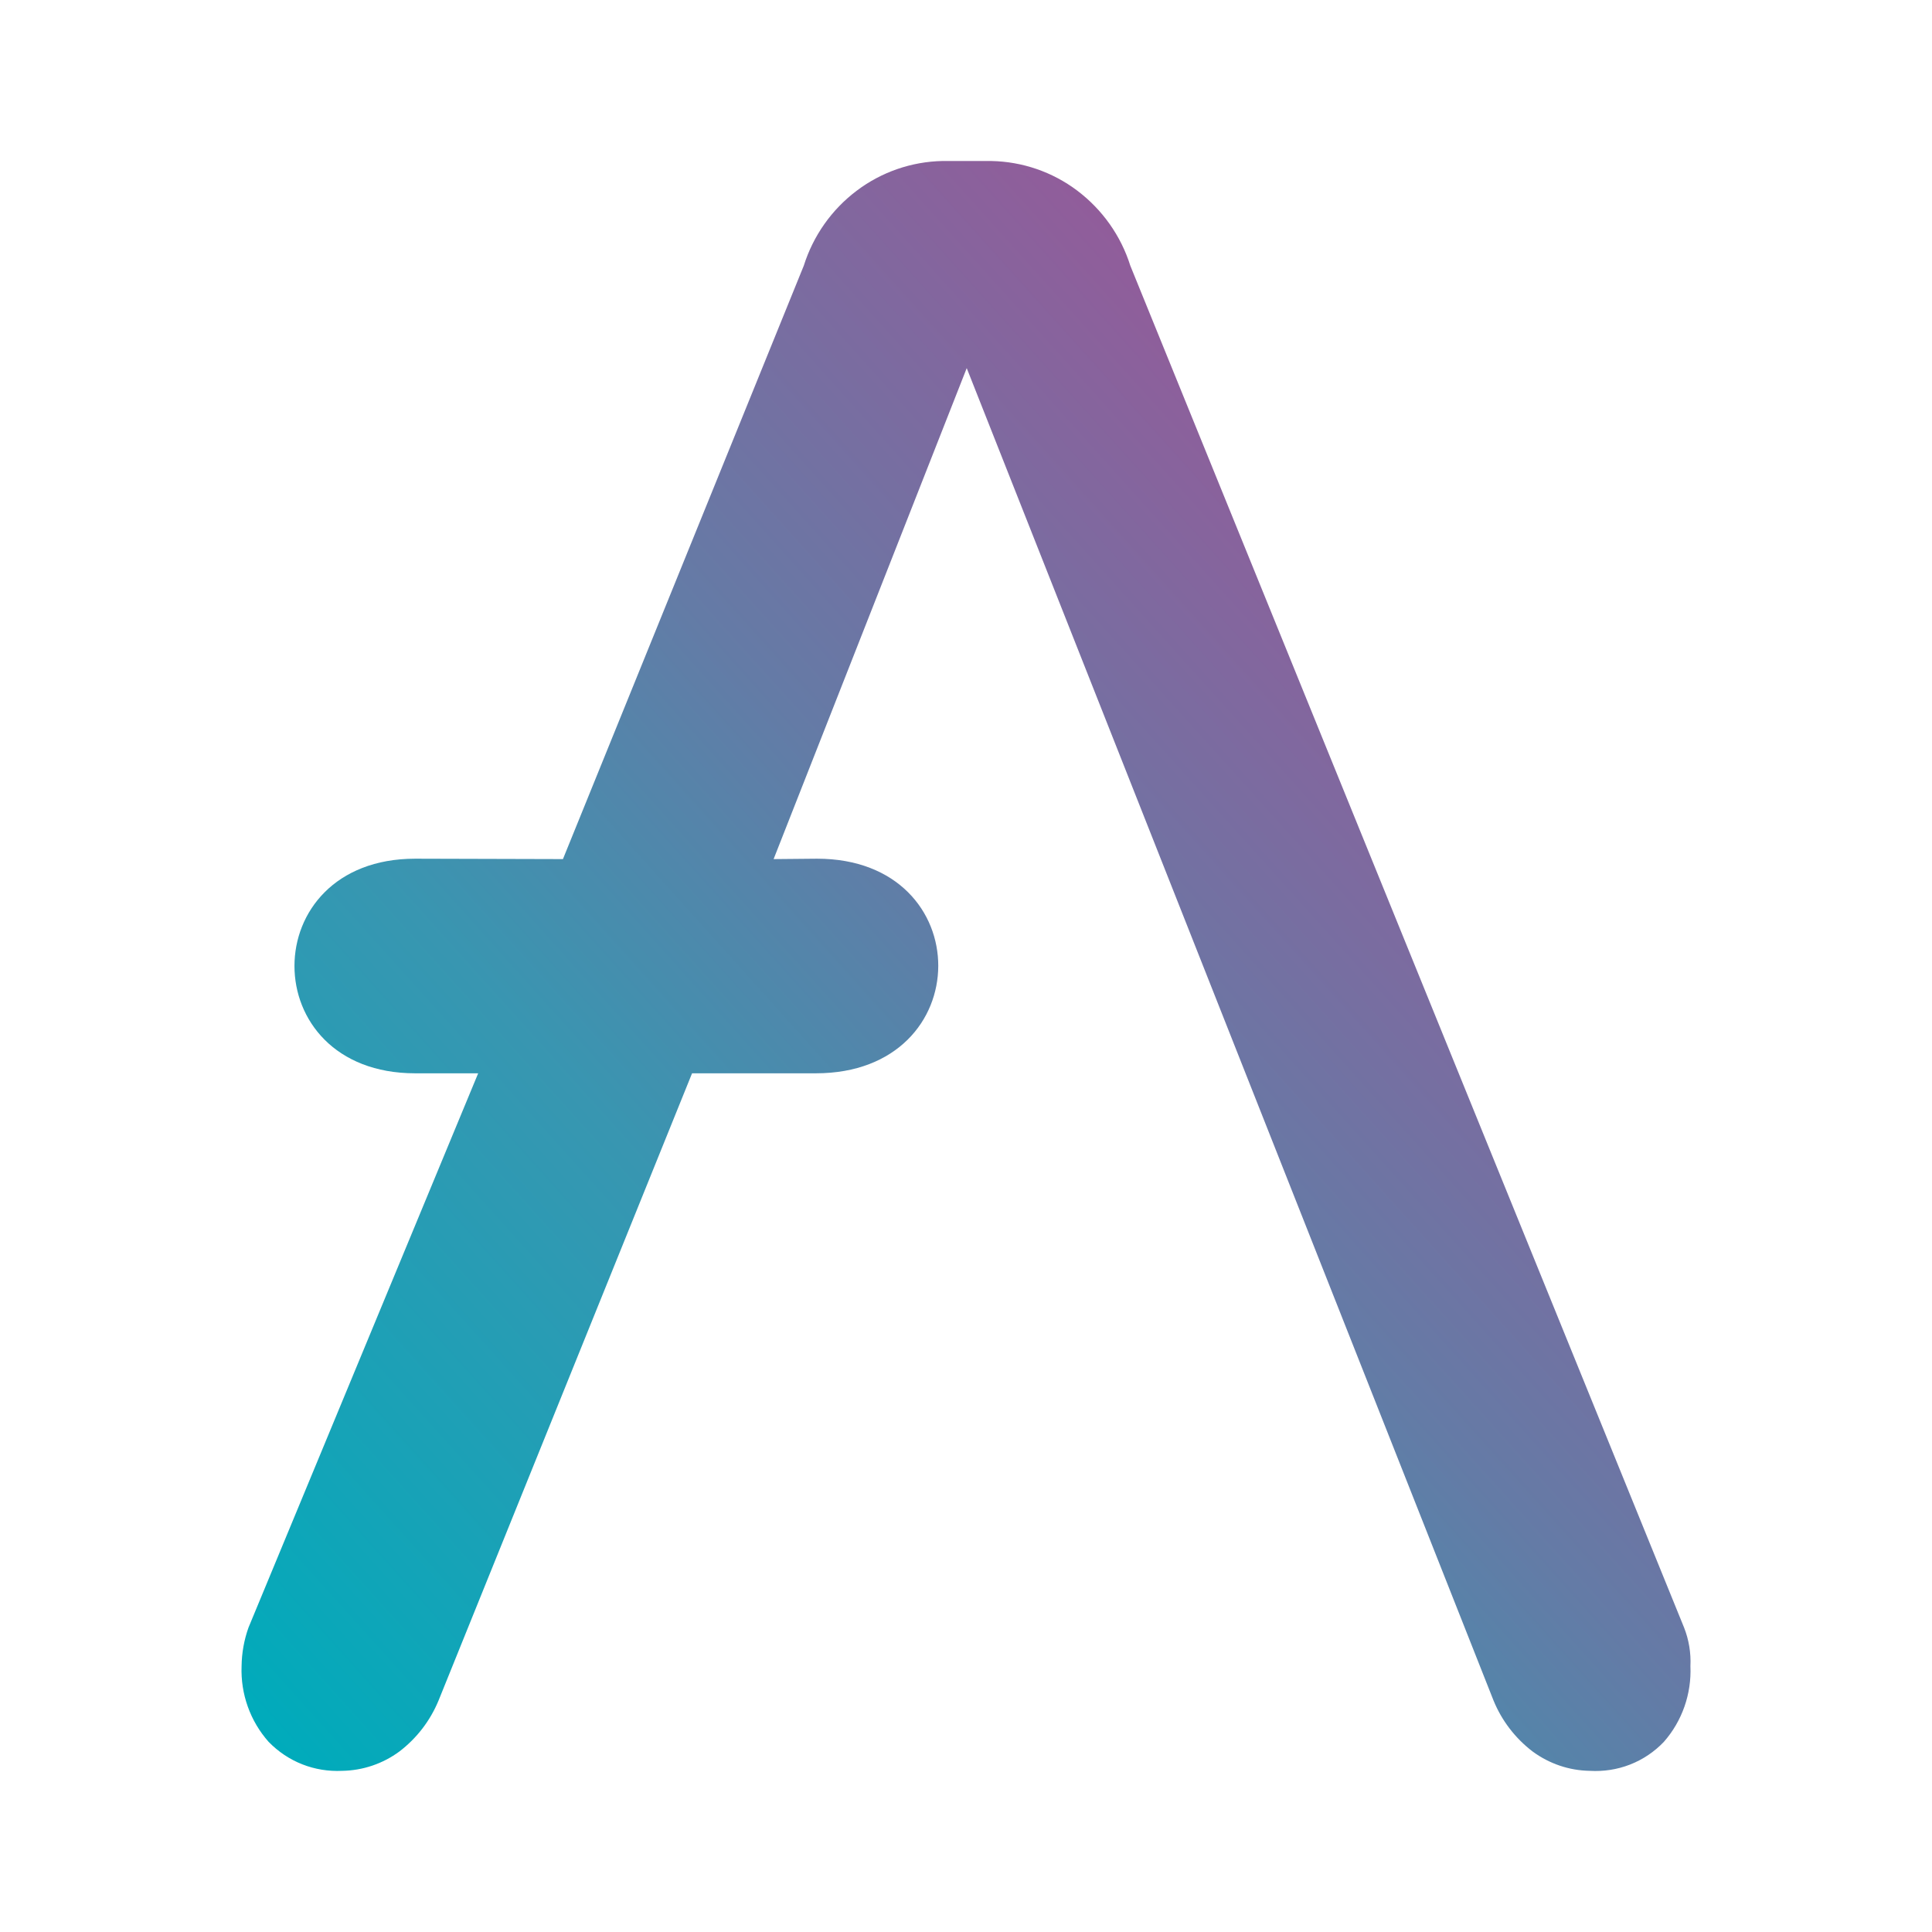
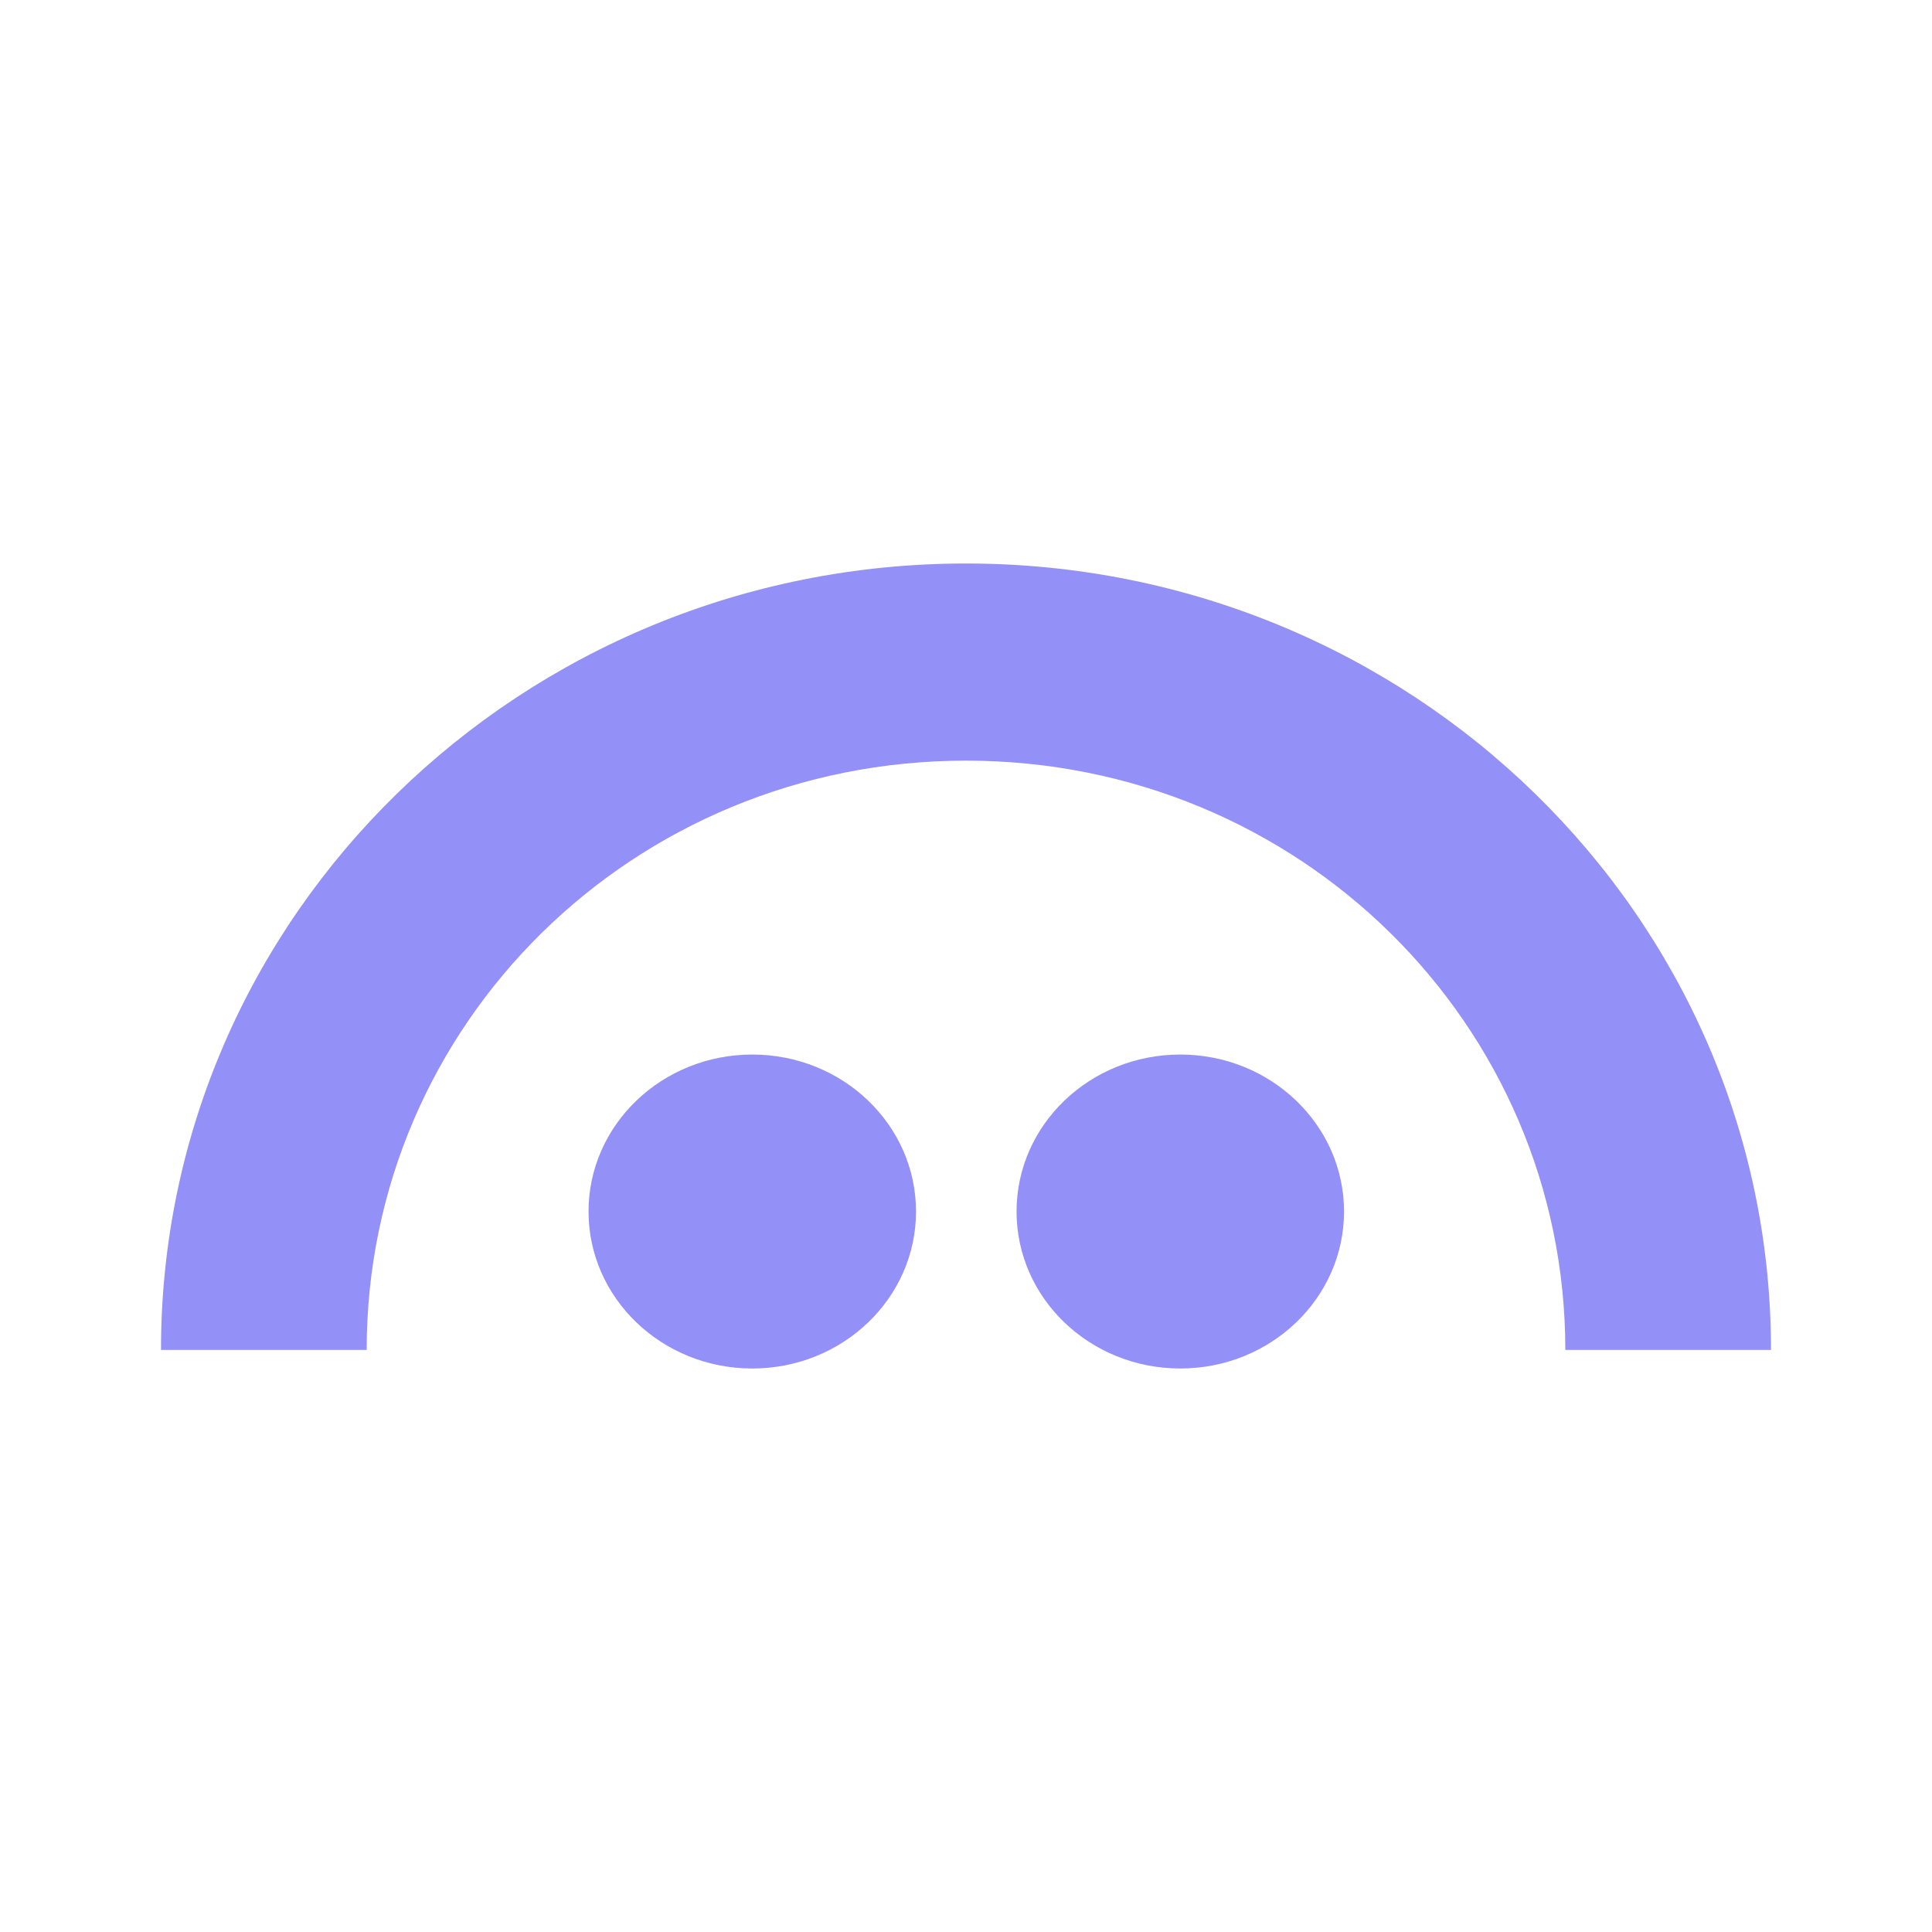
<svg xmlns="http://www.w3.org/2000/svg" width="24" height="24" viewBox="0 0 24 24" fill="none">
-   <path d="M20.92 20.218L14.041 3.3C13.924 2.928 13.693 2.603 13.382 2.368C13.073 2.135 12.699 2.007 12.312 2H11.707C11.322 2.008 10.949 2.137 10.641 2.37C10.331 2.604 10.102 2.929 9.985 3.3L6.993 10.672L5.158 10.667C3.158 10.667 3.158 13.333 5.158 13.333H5.94L3.087 20.218C3.032 20.372 3.003 20.534 3.001 20.698C2.988 21.043 3.108 21.38 3.337 21.638C3.455 21.759 3.597 21.855 3.755 21.917C3.912 21.979 4.081 22.006 4.25 21.998C4.506 21.994 4.755 21.91 4.961 21.758C5.176 21.594 5.344 21.376 5.448 21.124L8.597 13.333H10.134C12.16 13.333 12.16 10.667 10.149 10.667L9.61 10.672L12.009 4.573L18.553 21.124C18.656 21.376 18.824 21.594 19.039 21.758C19.246 21.91 19.493 21.994 19.749 21.998C19.92 22.008 20.09 21.982 20.249 21.92C20.408 21.858 20.552 21.761 20.669 21.638C20.896 21.38 21.014 21.042 20.999 20.698C21.007 20.534 20.98 20.37 20.92 20.218Z" fill="url(#paint0_linear_364_12492)" />
-   <defs>
-     <linearGradient id="paint0_linear_364_12492" x1="21.804" y1="1.107" x2="0.494" y2="20.286" gradientUnits="userSpaceOnUse">
-       <stop stop-color="#B14992" />
-       <stop offset="0.24" stop-color="#925C9A" />
-       <stop offset="0.492" stop-color="#647BA6" />
-       <stop offset="0.671" stop-color="#3896B1" />
-       <stop offset="0.956" stop-color="#00ABBB" />
-     </linearGradient>
-   </defs>
+   <path d="M9.345 17C10.469 17 11.379 16.127 11.379 15.05C11.379 13.973 10.469 13.1 9.345 13.1C8.222 13.1 7.311 13.973 7.311 15.05C7.311 16.127 8.222 17 9.345 17Z" fill="#9391F7" />
+   <path d="M14.662 17C15.785 17 16.696 16.127 16.696 15.05C16.696 13.973 15.785 13.1 14.662 13.1C13.538 13.1 12.628 13.973 12.628 15.05C12.628 16.127 13.538 17 14.662 17Z" fill="#9391F7" />
+   <path d="M12 7C6.477 7 1.999 11.374 2 16.769H4.555C4.555 12.726 7.862 9.449 12 9.449C16.138 9.449 19.445 12.726 19.445 16.769H22C22.001 11.374 17.523 7 12 7Z" fill="#9391F7" />
</svg>
